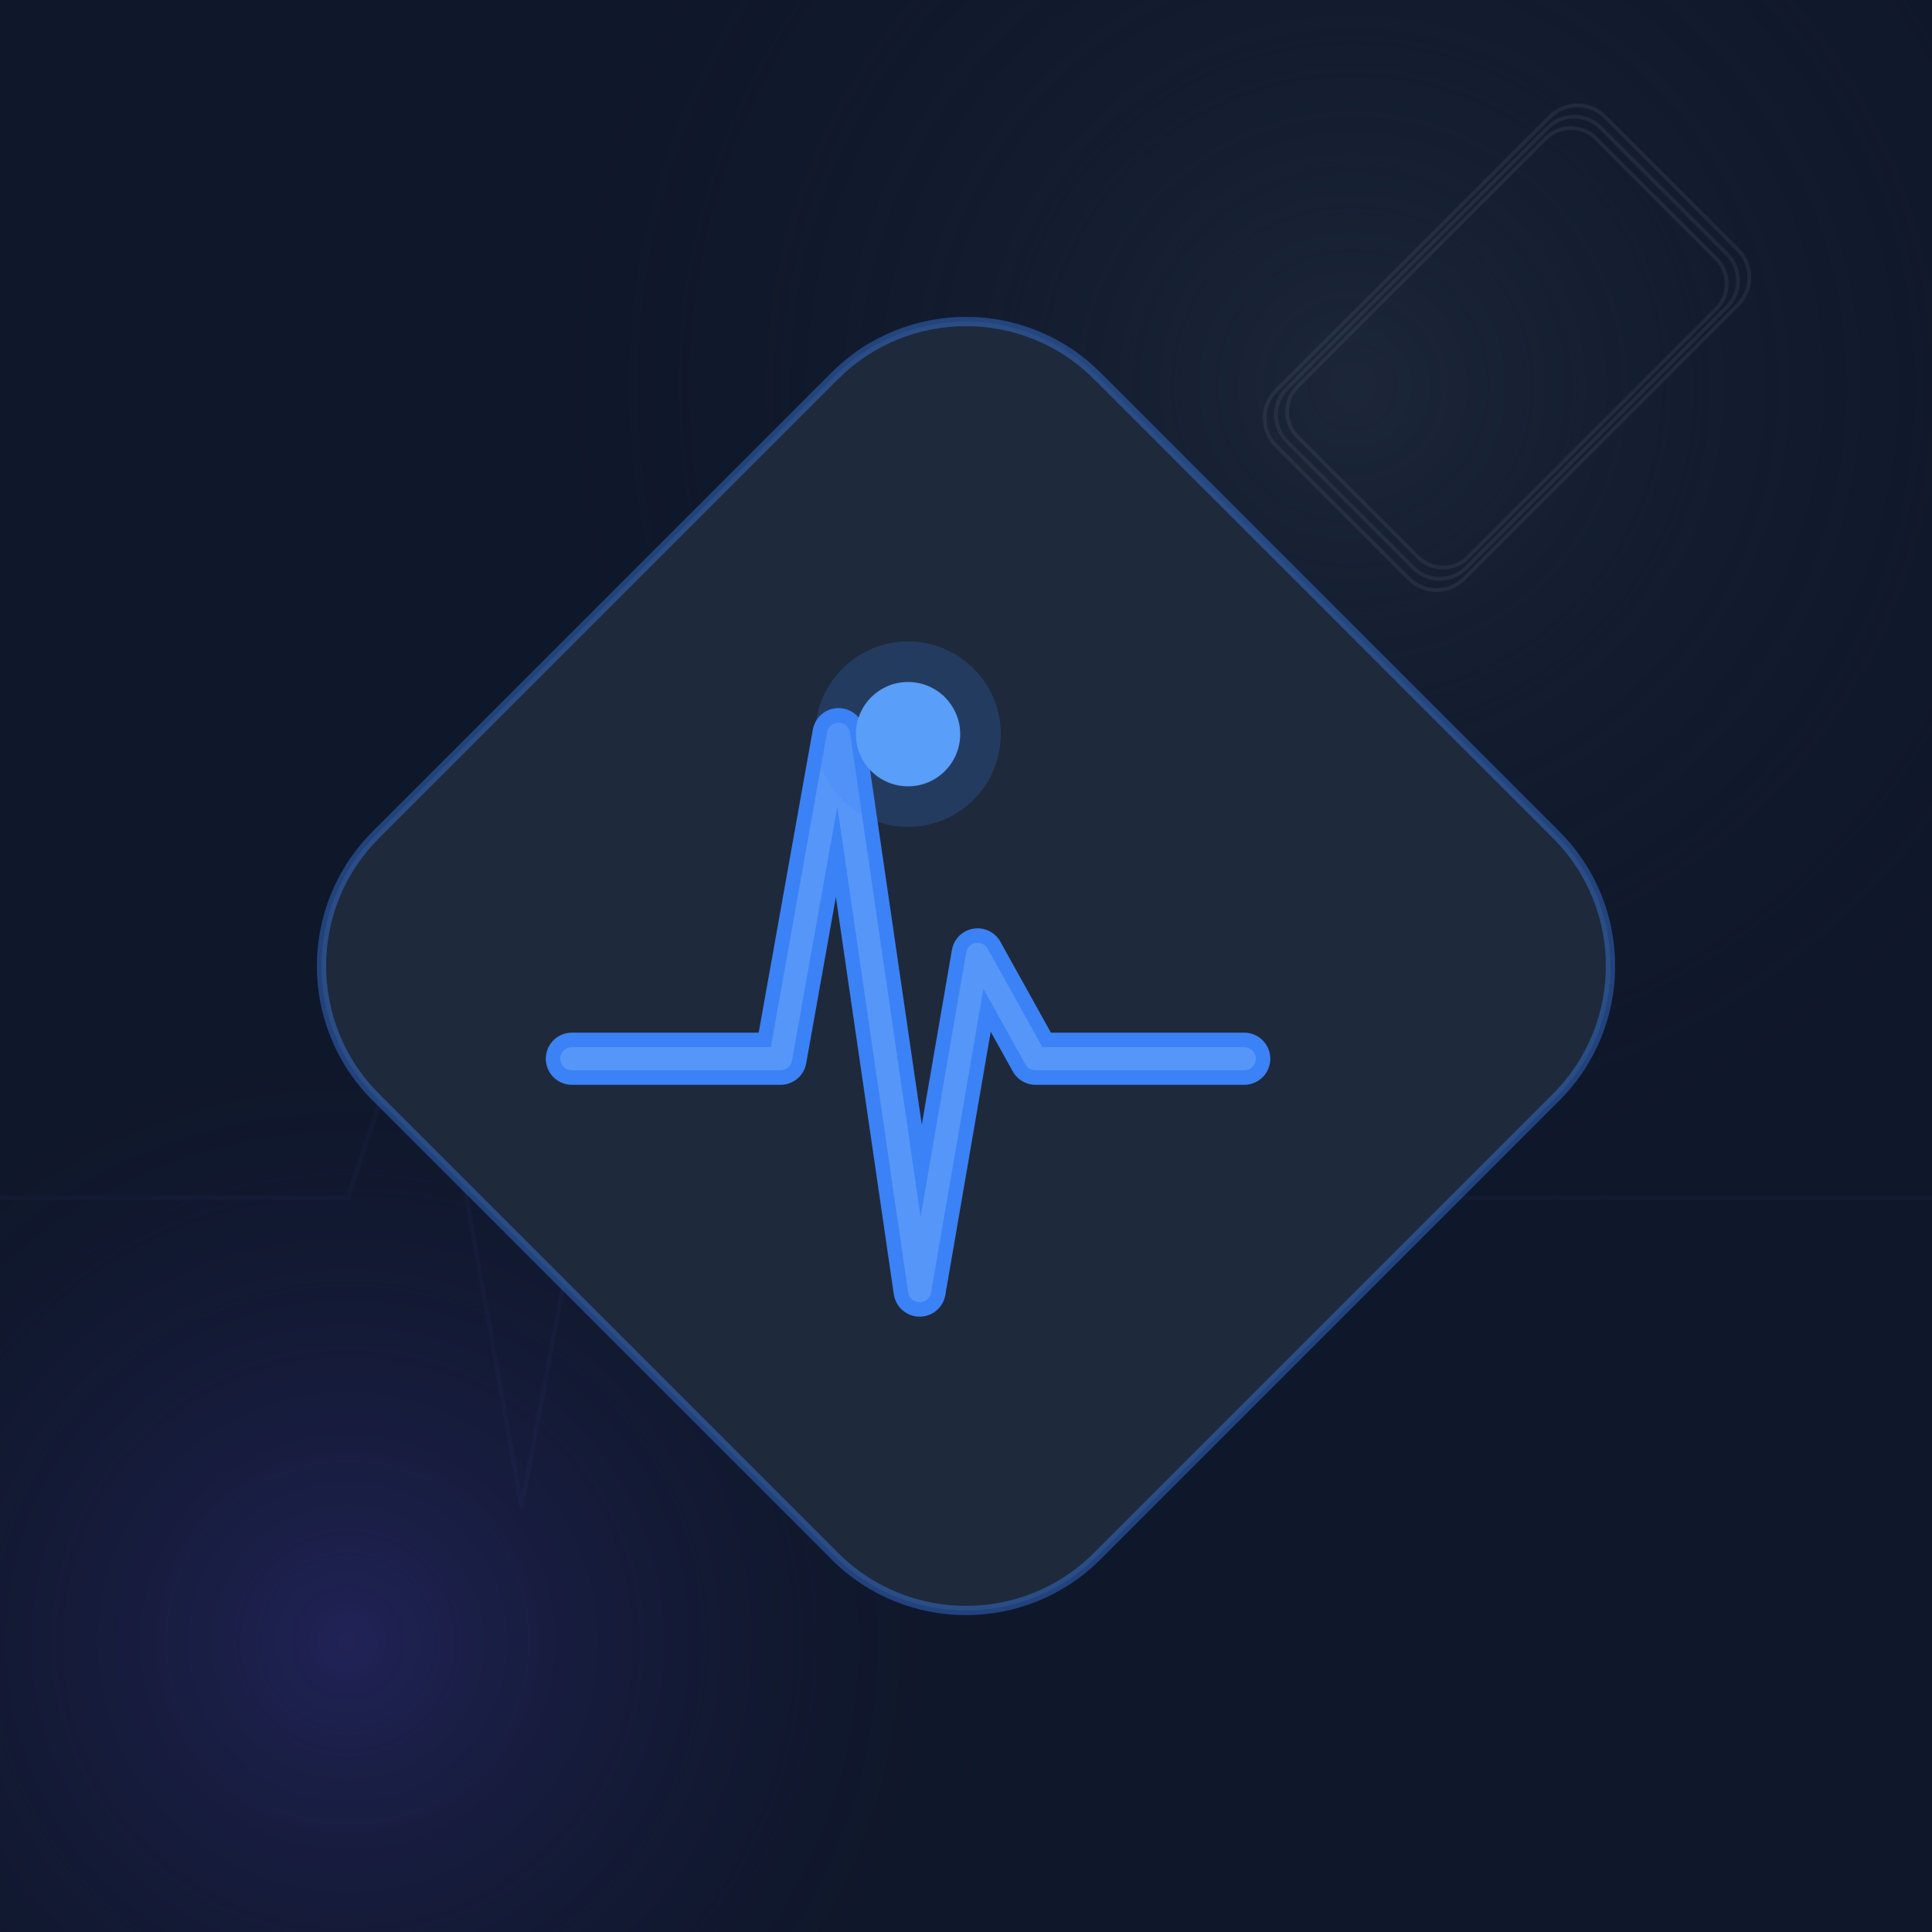
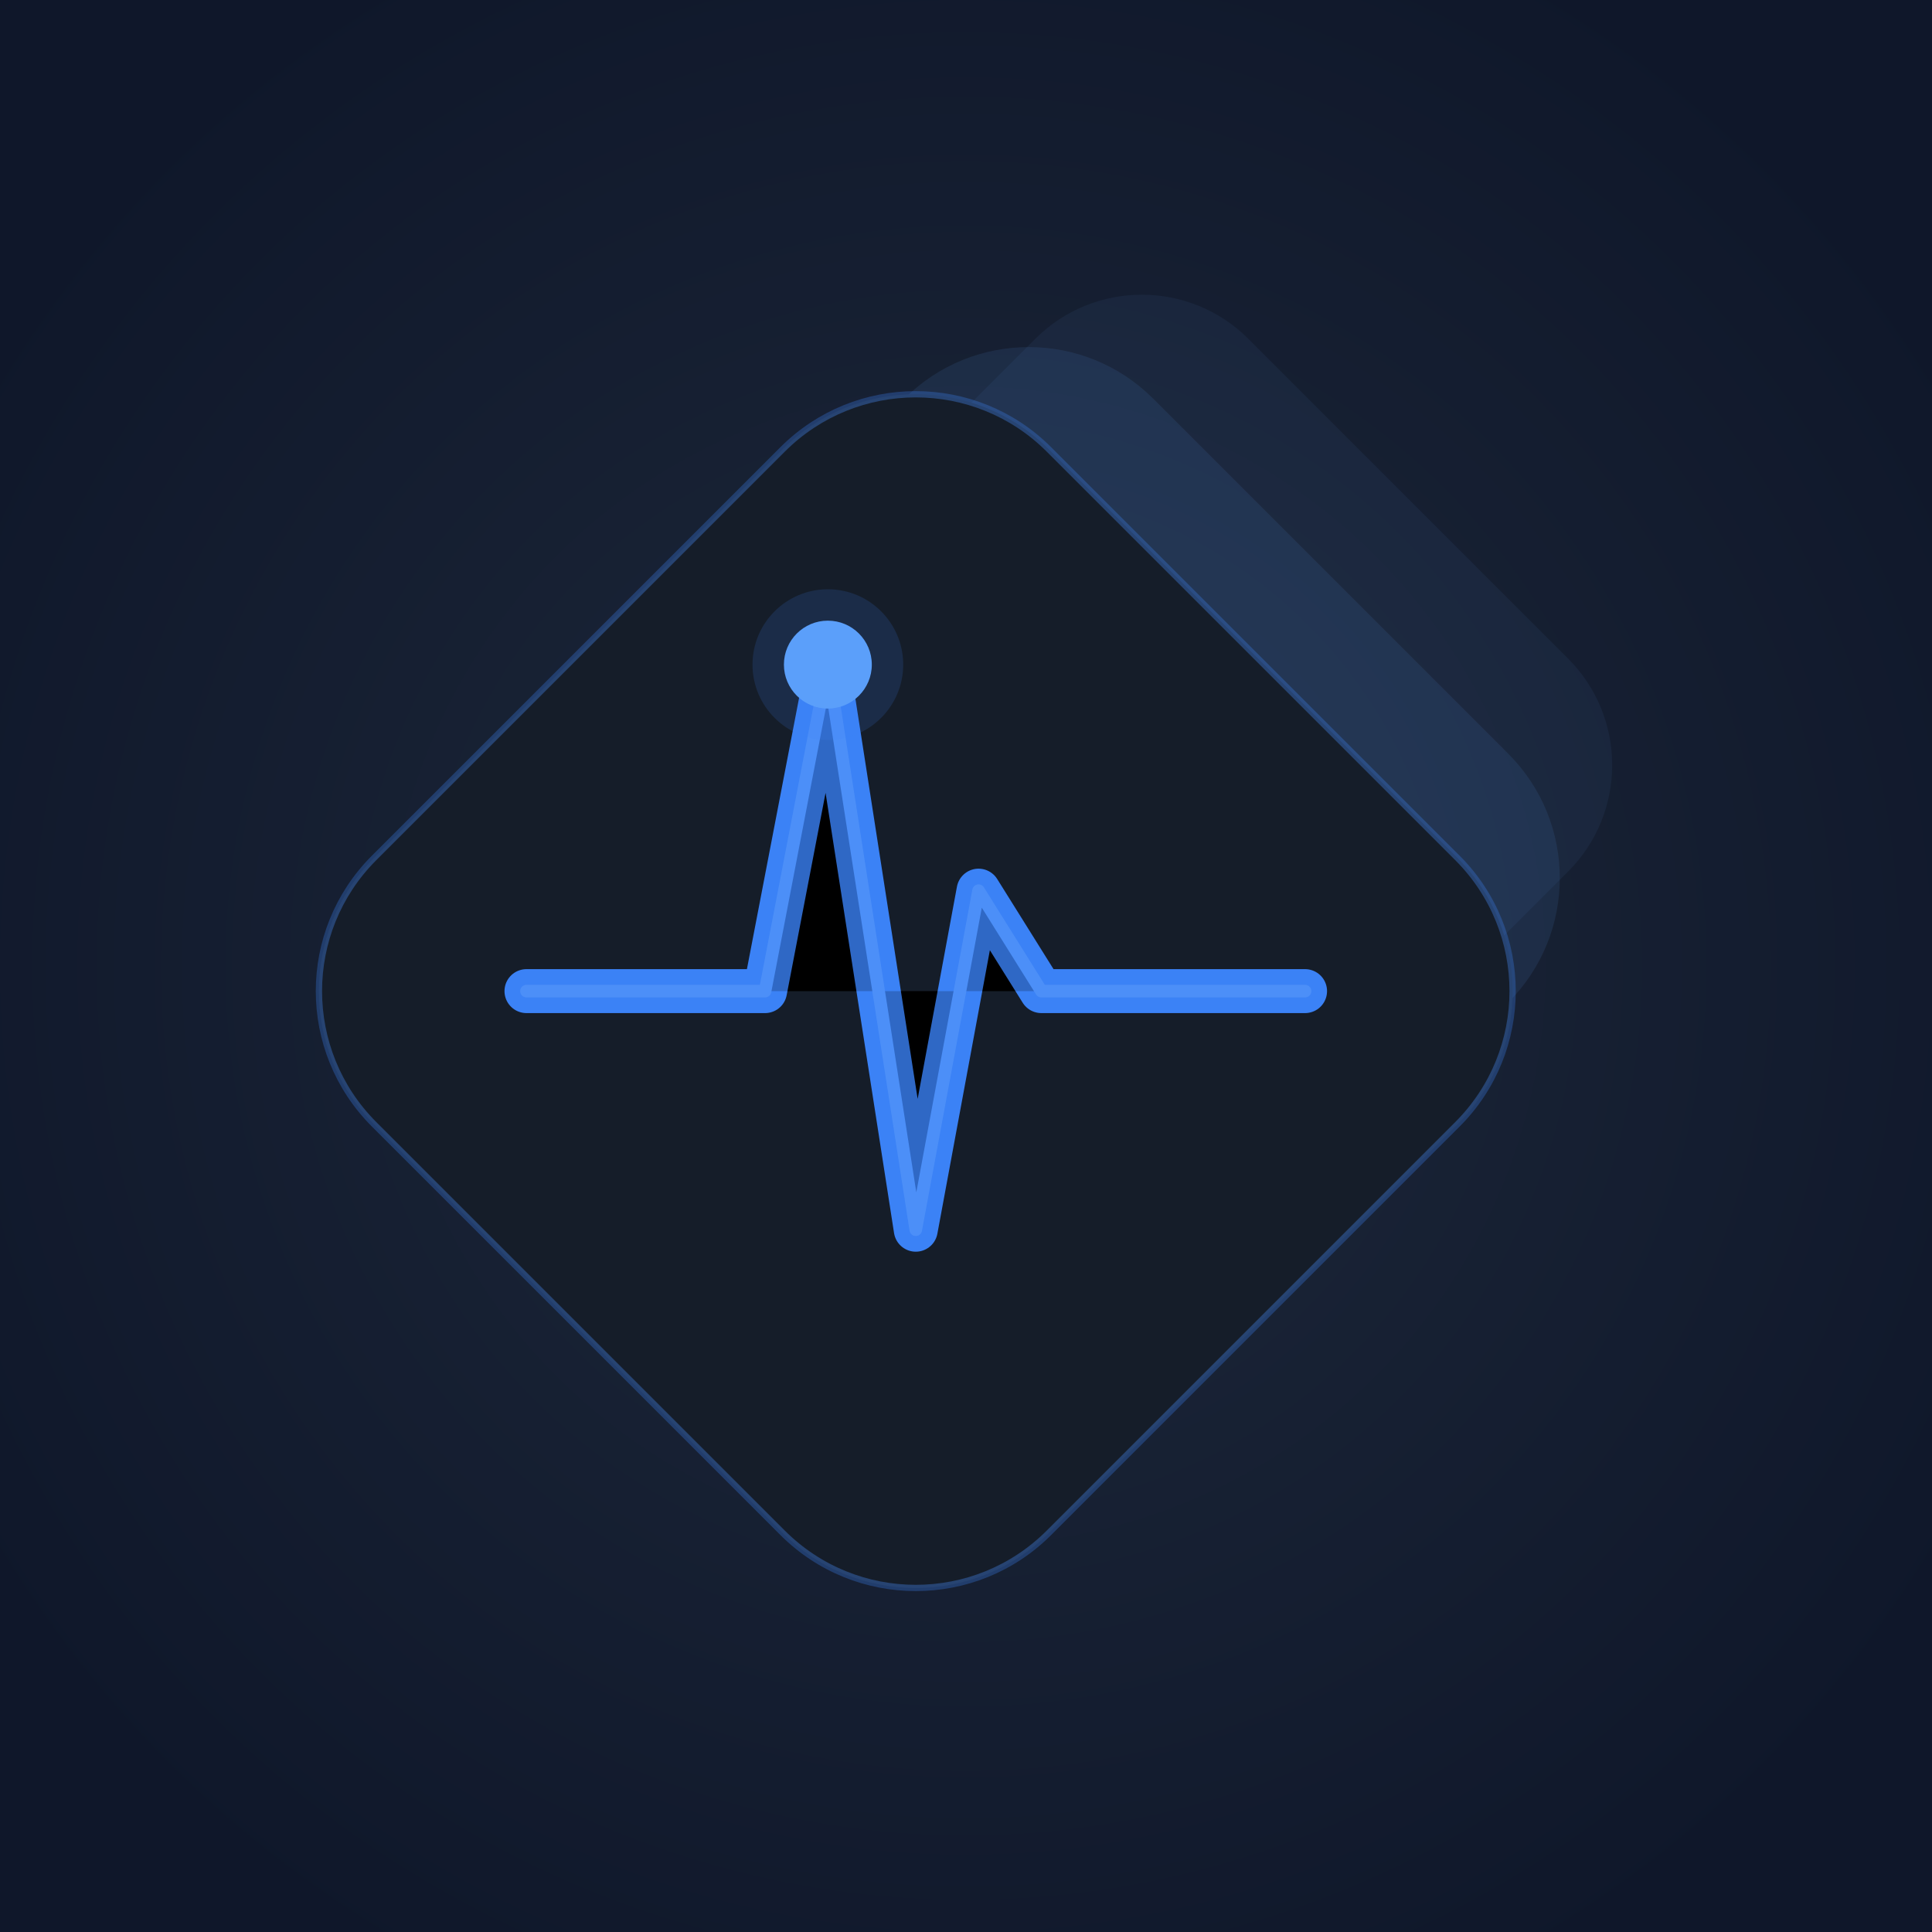
<svg xmlns="http://www.w3.org/2000/svg" width="512" height="512" viewBox="0 0 512 512">
  <defs>
-     <radialGradient id="g1" cx="358.4" cy="102.4" r="230.4" gradientUnits="userSpaceOnUse">
-       <stop offset="0" stop-color="#1e293b" stop-opacity=".85" />
-       <stop offset="1" stop-color="#0f172a" stop-opacity="0" />
-     </radialGradient>
-     <radialGradient id="g2" cx="92.16" cy="435.2" r="179.2" gradientUnits="userSpaceOnUse">
-       <stop offset="0" stop-color="#312e81" stop-opacity=".5" />
-       <stop offset="1" stop-color="#0f172a" stop-opacity="0" />
+     <radialGradient id="bg-glow" cx="256" cy="256" r="307.2" gradientUnits="userSpaceOnUse">
+       <stop offset="0" stop-color="#1e293b" />
+       <stop offset="1" stop-color="#0f172a" />
    </radialGradient>
  </defs>
-   <rect width="512" height="512" fill="#0f172a" />
-   <rect width="512" height="512" fill="url(#g1)" />
-   <rect width="512" height="512" fill="url(#g2)" />
-   <g opacity=".06" stroke="#fff" stroke-width="1" fill="none">
-     <rect x="367.411" y="36.25" width="63.898" height="111.821" rx="9.36" transform="rotate(45 399.36 92.16)" />
-     <rect x="365.773" y="33.382" width="67.174" height="117.555" rx="9.84" transform="rotate(45 399.36 92.16)" />
-     <rect x="364.134" y="30.515" width="70.451" height="123.29" rx="10.32" transform="rotate(45 399.36 92.16)" />
-   </g>
-   <g opacity=".04" stroke="#6366f1" stroke-width="1.2" fill="none">
-     <path d="M0 317.44 L92.16 317.44 L112.64 256 L138.24 399.36 L153.6 317.44 L512 317.44" />
-   </g>
-   <g transform="translate(256 256) scale(3.072)">
-     <g>
-       <g transform="rotate(45)">
-         <rect x="-44" y="-44" width="88" height="88" rx="16" fill="#1e293b" />
-         <rect x="-44" y="-44" width="88" height="88" rx="16" fill="none" stroke="#3b82f6" stroke-width=".8" opacity=".4" />
-       </g>
-       <path stroke="#3b82f6" stroke-linecap="round" stroke-linejoin="round" stroke-width="4.5" fill="none" d="M-34 8 h18 l5-28 l7 48 l5-29 l5 9 h18" />
-       <path stroke="#93c5fd" stroke-linecap="round" stroke-linejoin="round" stroke-width="2" fill="none" opacity=".3" d="M-34 8 h18 l5-28 l7 48 l5-29 l5 9 h18" />
-       <circle cx="-5" cy="-20" r="4.5" fill="#60a5fa" />
-       <circle cx="-5" cy="-20" r="8" fill="#3b82f6" opacity=".2" />
+   <rect width="512" height="512" fill="url(#bg-glow)" />
+   <svg x="56.32" y="56.32" width="399.36" height="399.36" viewBox="0 0 120 120">
+     <rect width="60" height="60" x="-30" y="-30" fill="#60a5fa" opacity=".06" rx="12" transform="rotate(45 -16.113 111.326)" />
+     <rect width="68" height="68" x="-34" y="-34" fill="#60a5fa" opacity=".1" rx="14" transform="rotate(45 -31.477 104.962)" />
+     <g transform="rotate(45 -46.84 98.598)">
+       <rect width="76" height="76" x="-38" y="-38" fill="#1e293b" rx="15" />
+       <rect width="76" height="76" x="-38" y="-38" stroke="#3b82f6" stroke-width=".5" opacity=".3" rx="15" />
    </g>
-   </g>
+     <path stroke="#3b82f6" stroke-linecap="round" stroke-linejoin="round" stroke-width="3.5" d="M25 62h19l5-26 7 45 5-27 5 8h21" />
+     <path stroke="#93c5fd" stroke-linecap="round" stroke-linejoin="round" d="M25 62h19l5-26 7 45 5-27 5 8h21" opacity=".2" />
+     <circle cx="49" cy="36" r="3.5" fill="#60a5fa" />
+     <circle cx="49" cy="36" r="6" fill="#3b82f6" opacity=".15" />
+   </svg>
</svg>
